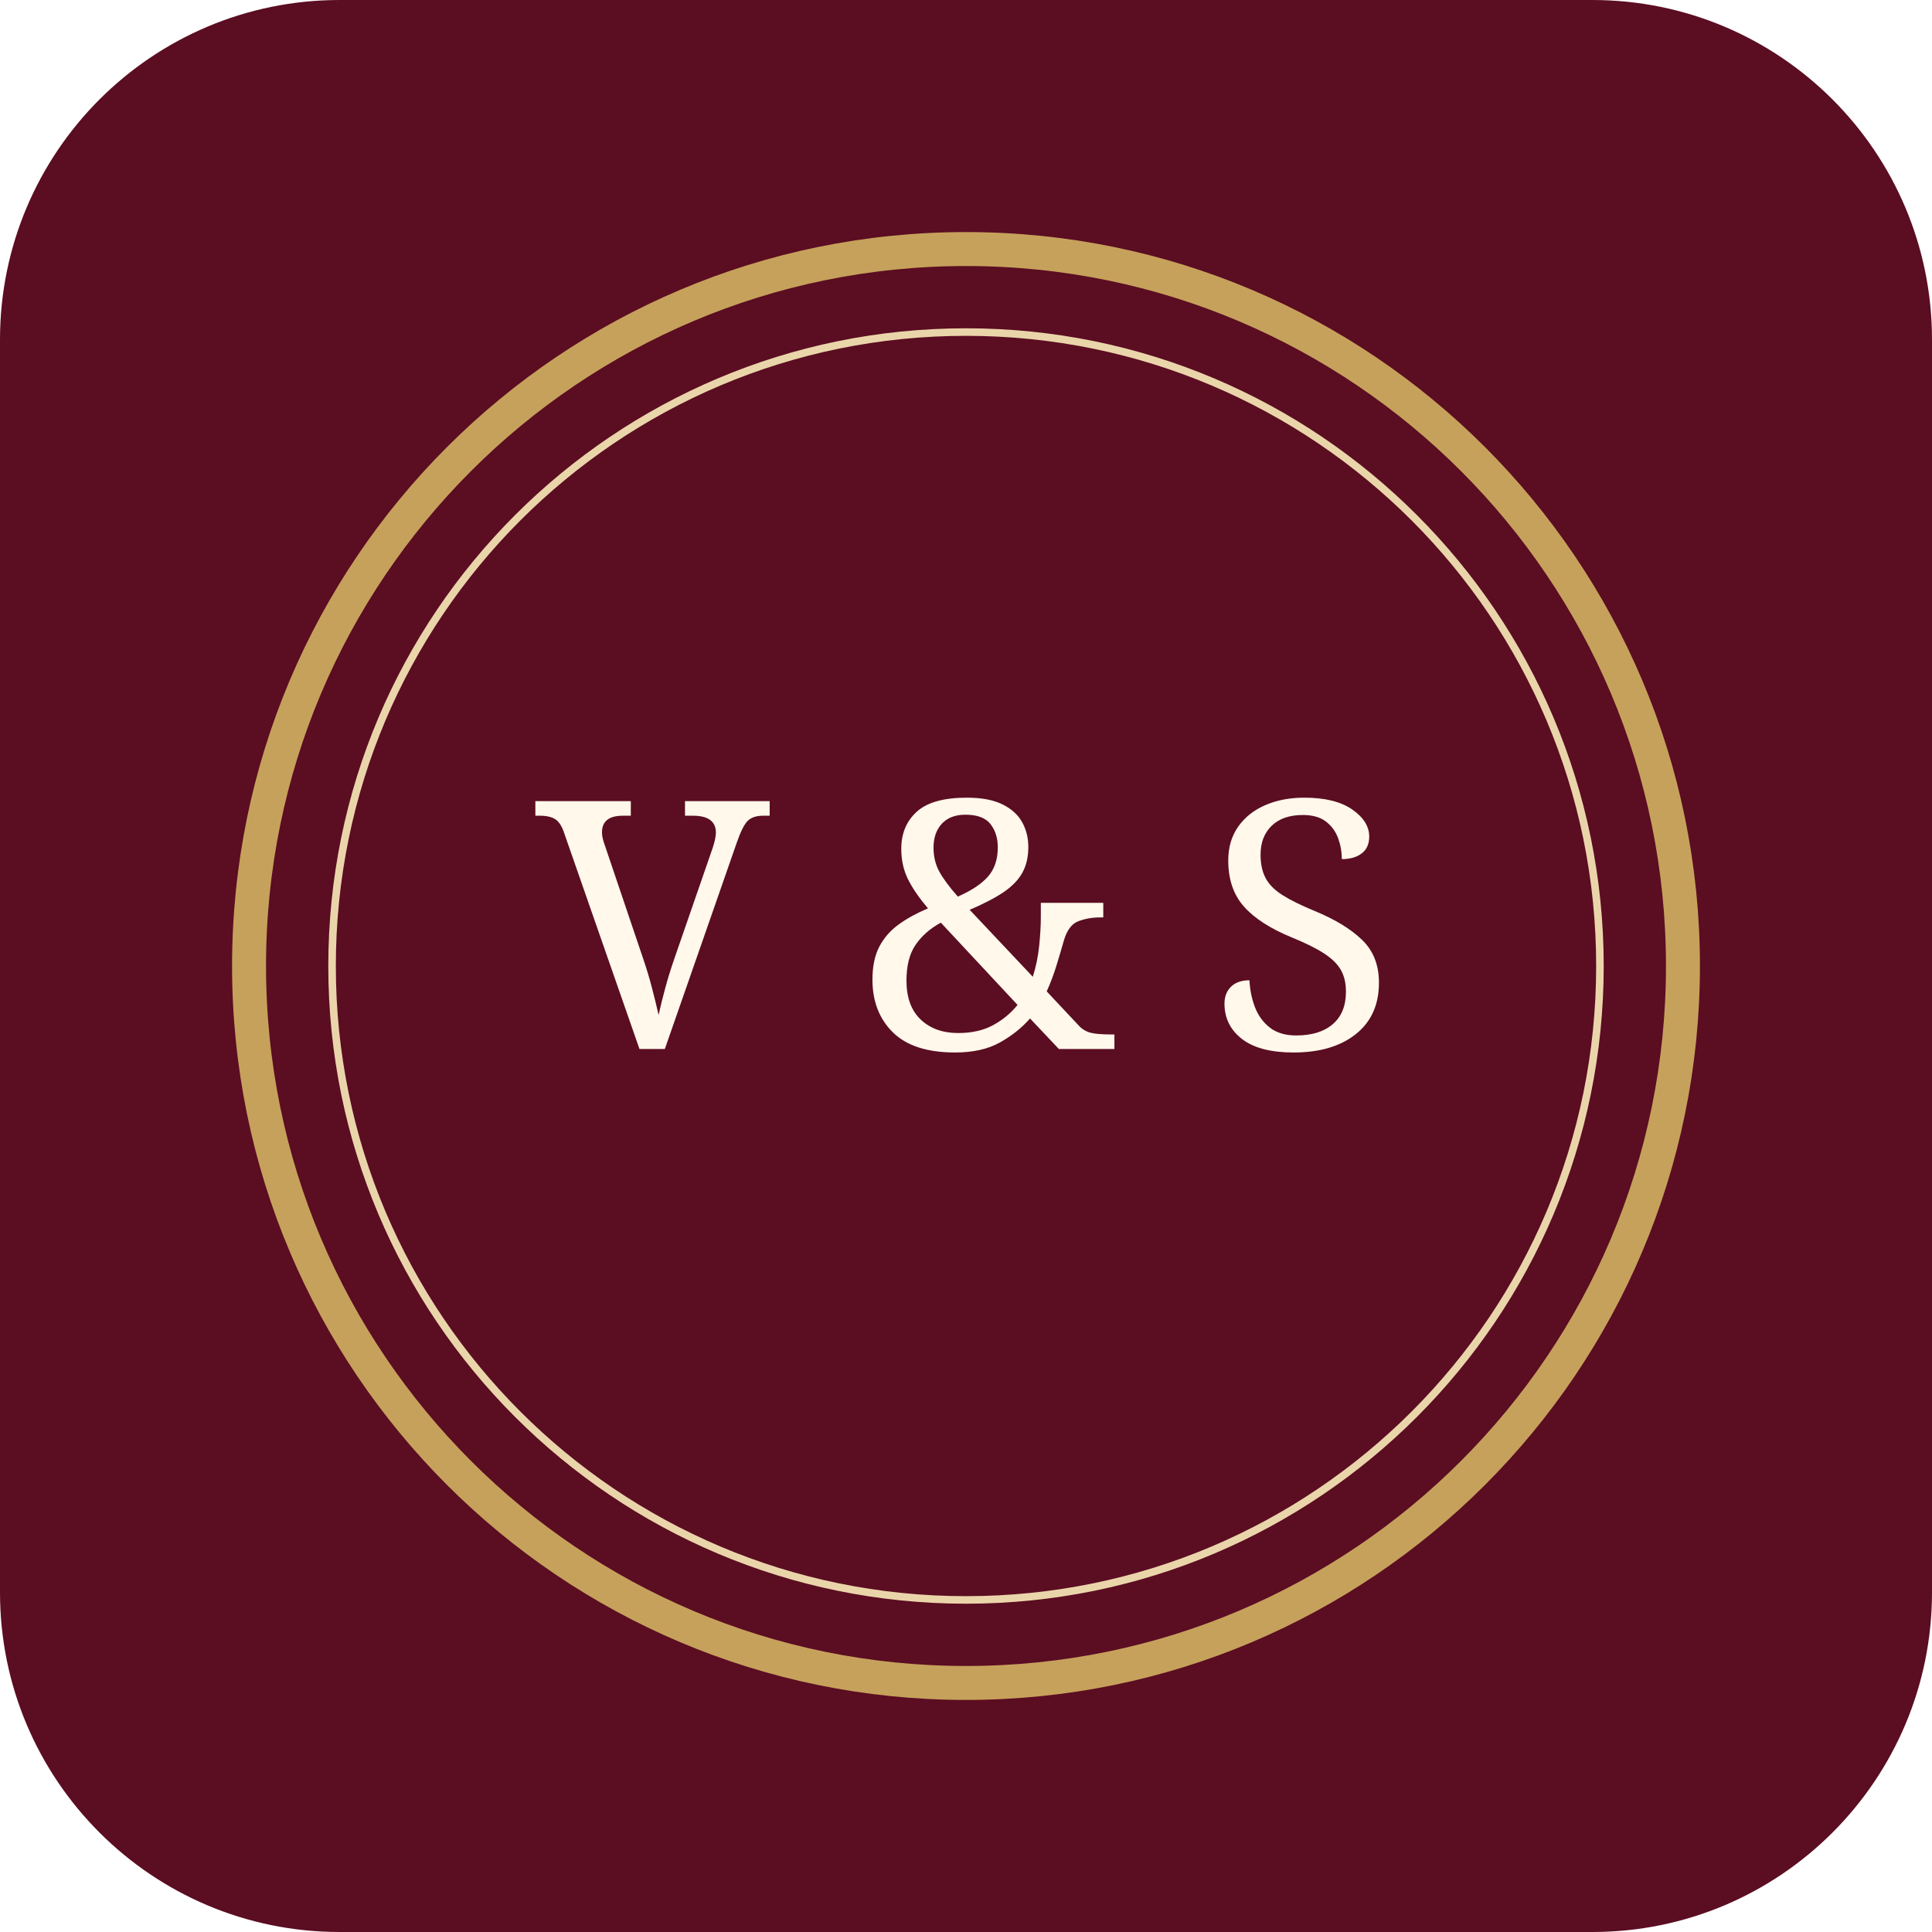
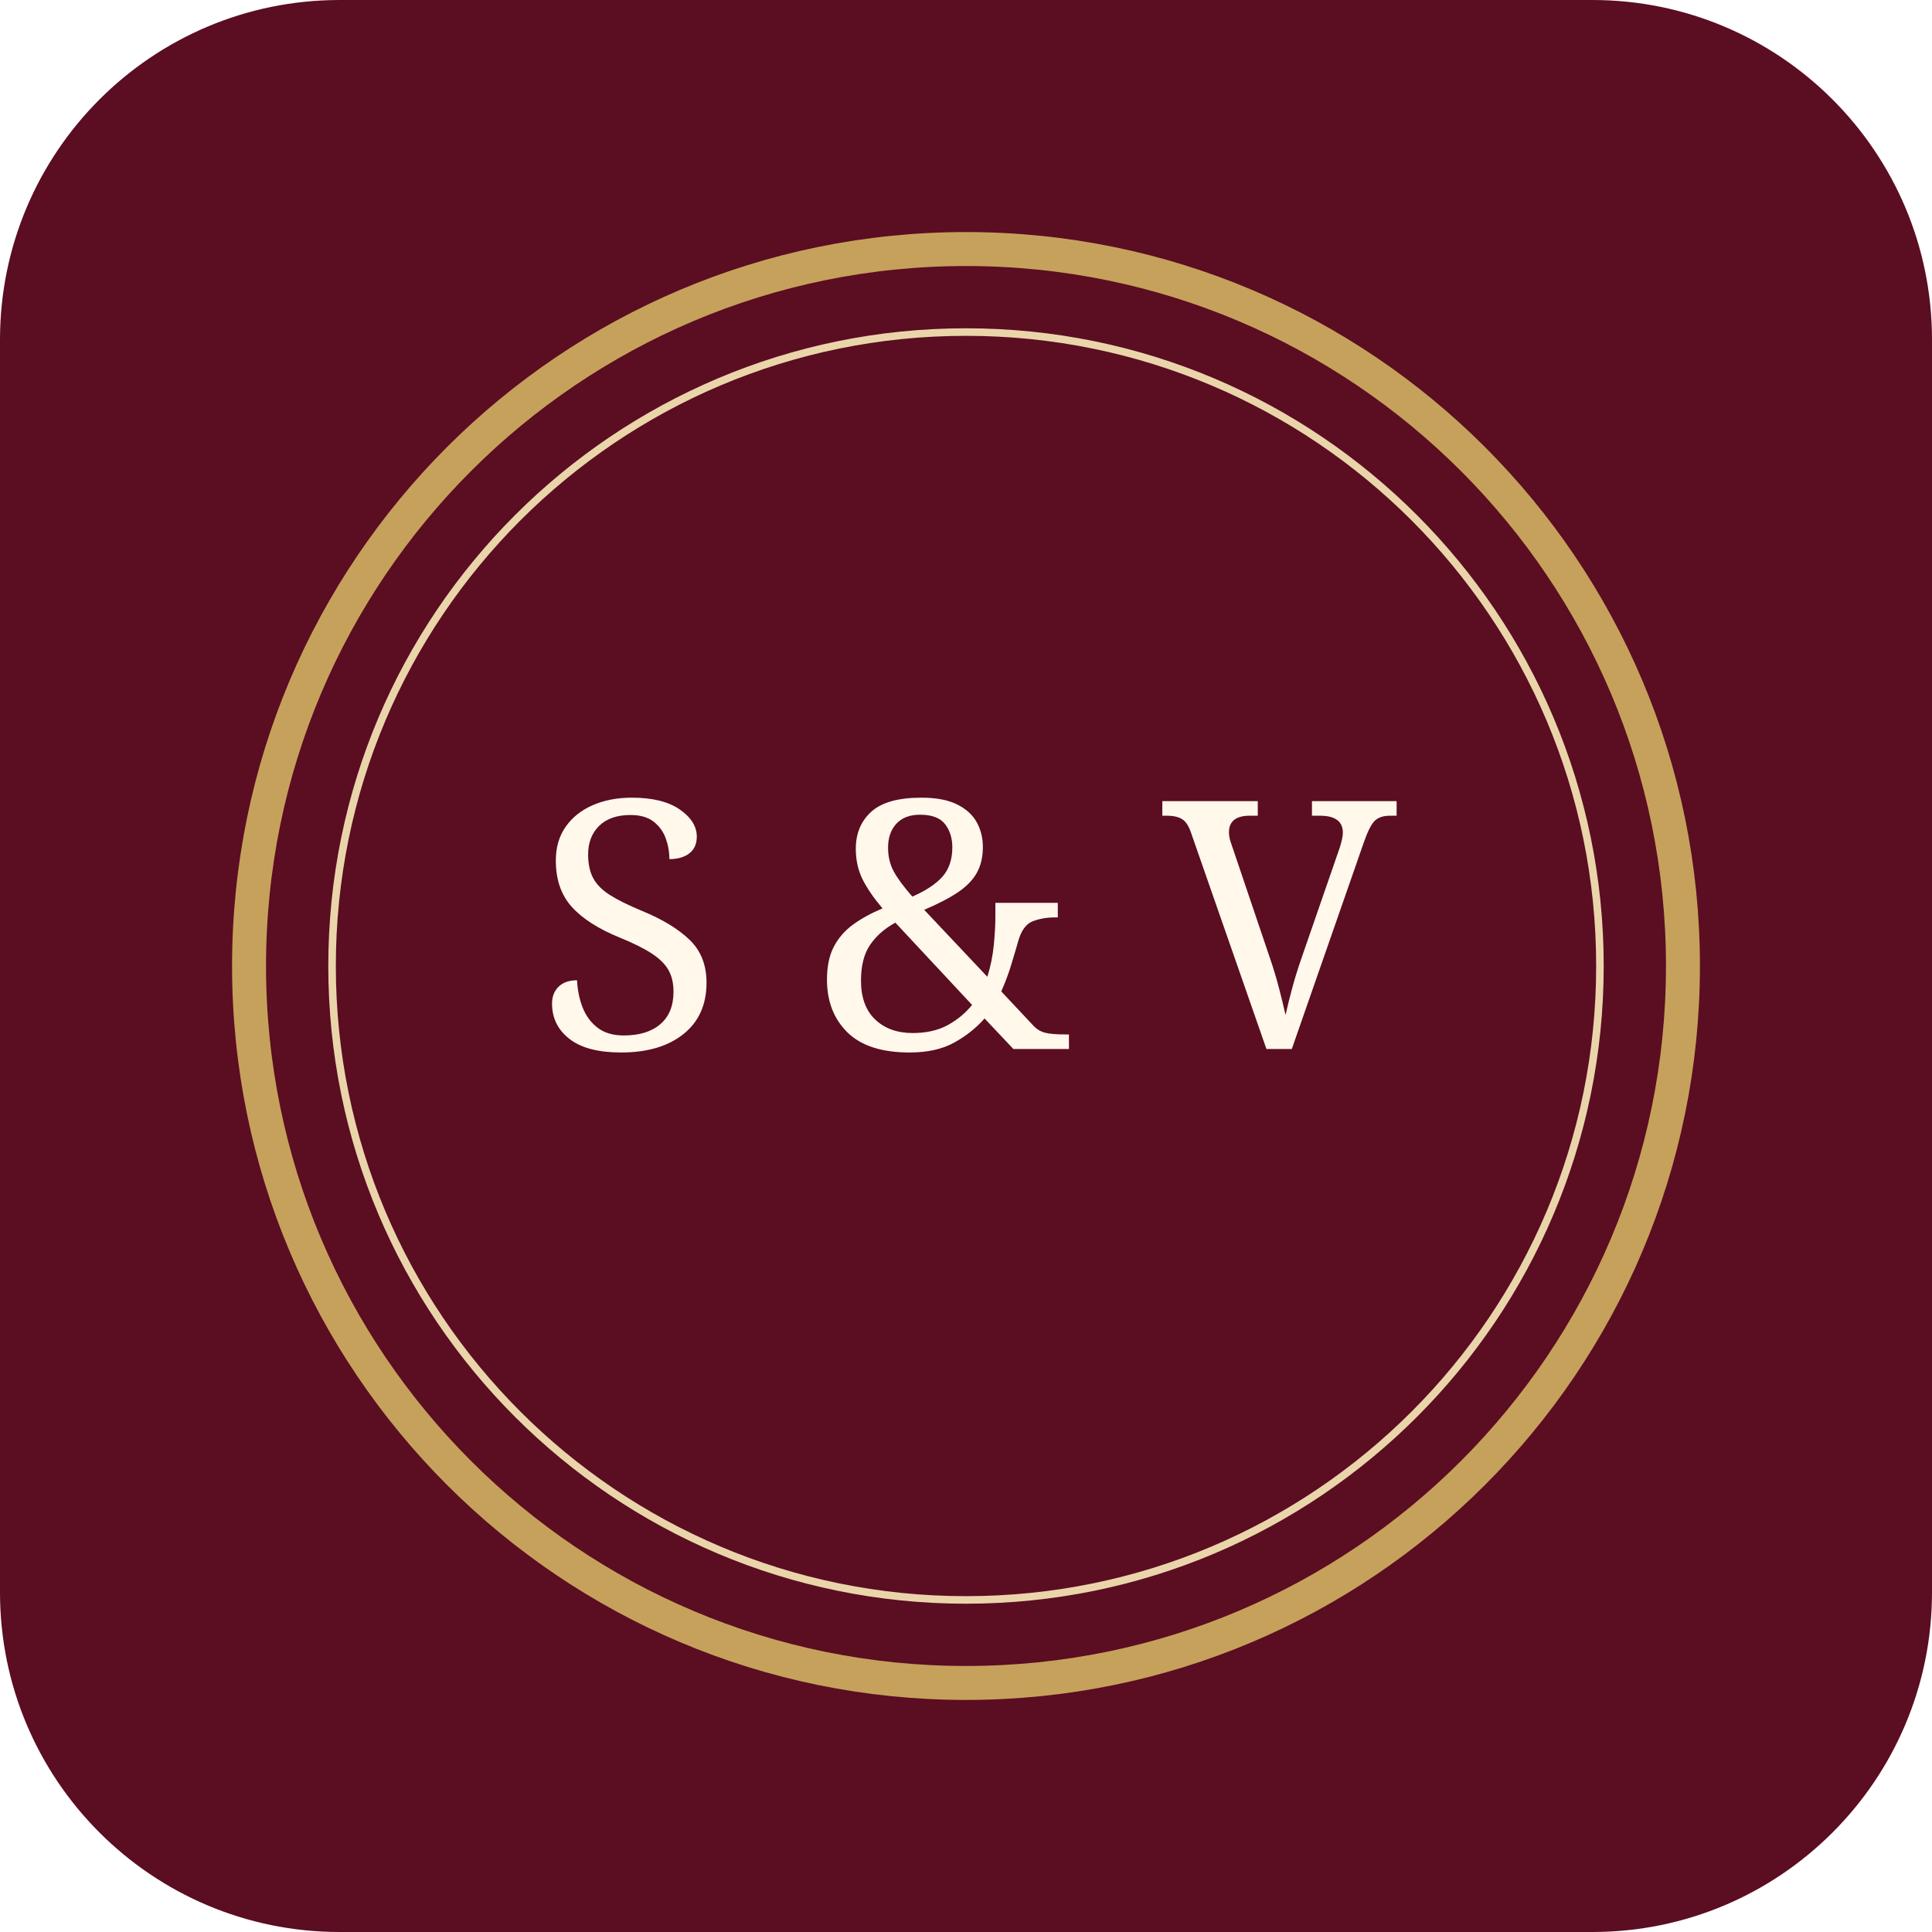
<svg xmlns="http://www.w3.org/2000/svg" width="512" height="512" viewBox="0 0 512 512">
  <rect width="512" height="512" rx="90" fill="#5b0d22" />
  <circle cx="256" cy="256" r="190" fill="none" stroke="#c6a15b" stroke-width="9" />
  <circle cx="256" cy="256" r="168" fill="none" stroke="#ead5aa" stroke-width="2" />
-   <text x="256" y="278" text-anchor="middle" fill="#fff8eb" font-family="Georgia,serif" font-size="92">V &amp; S</text>
+   <text x="256" y="278" text-anchor="middle" fill="#fff8eb" font-family="Georgia,serif" font-size="92">S &amp; V</text>
</svg>
